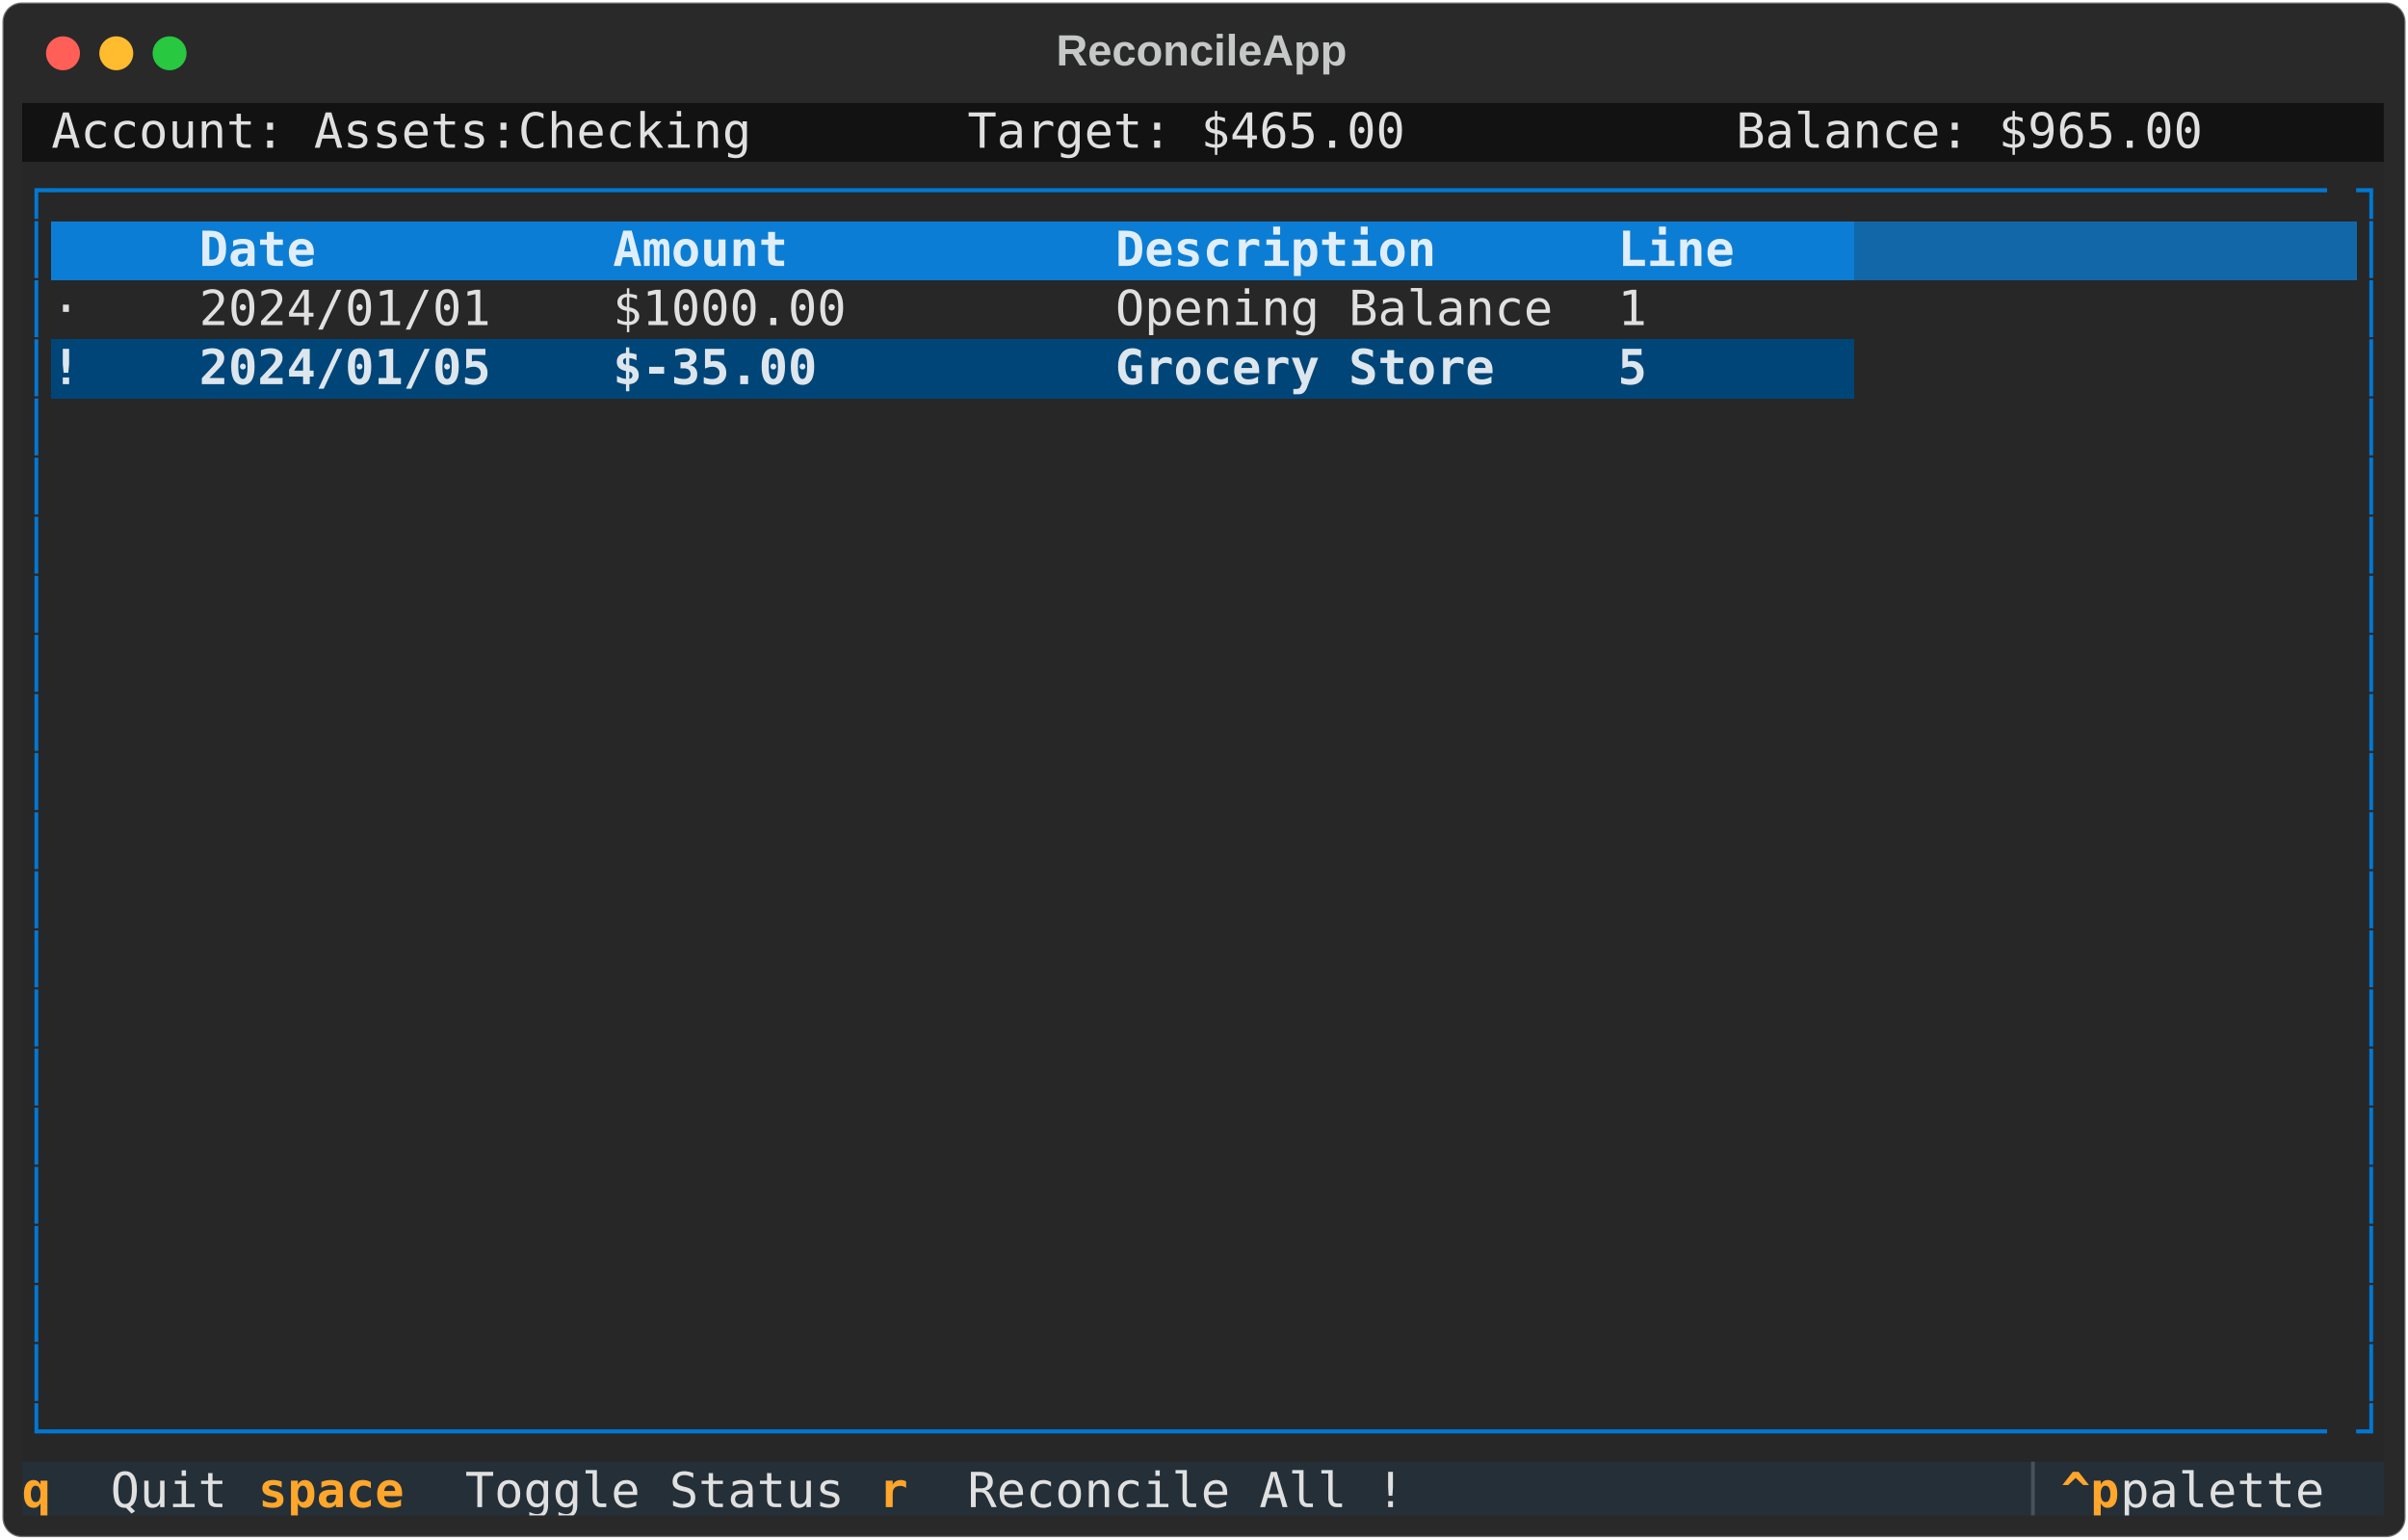
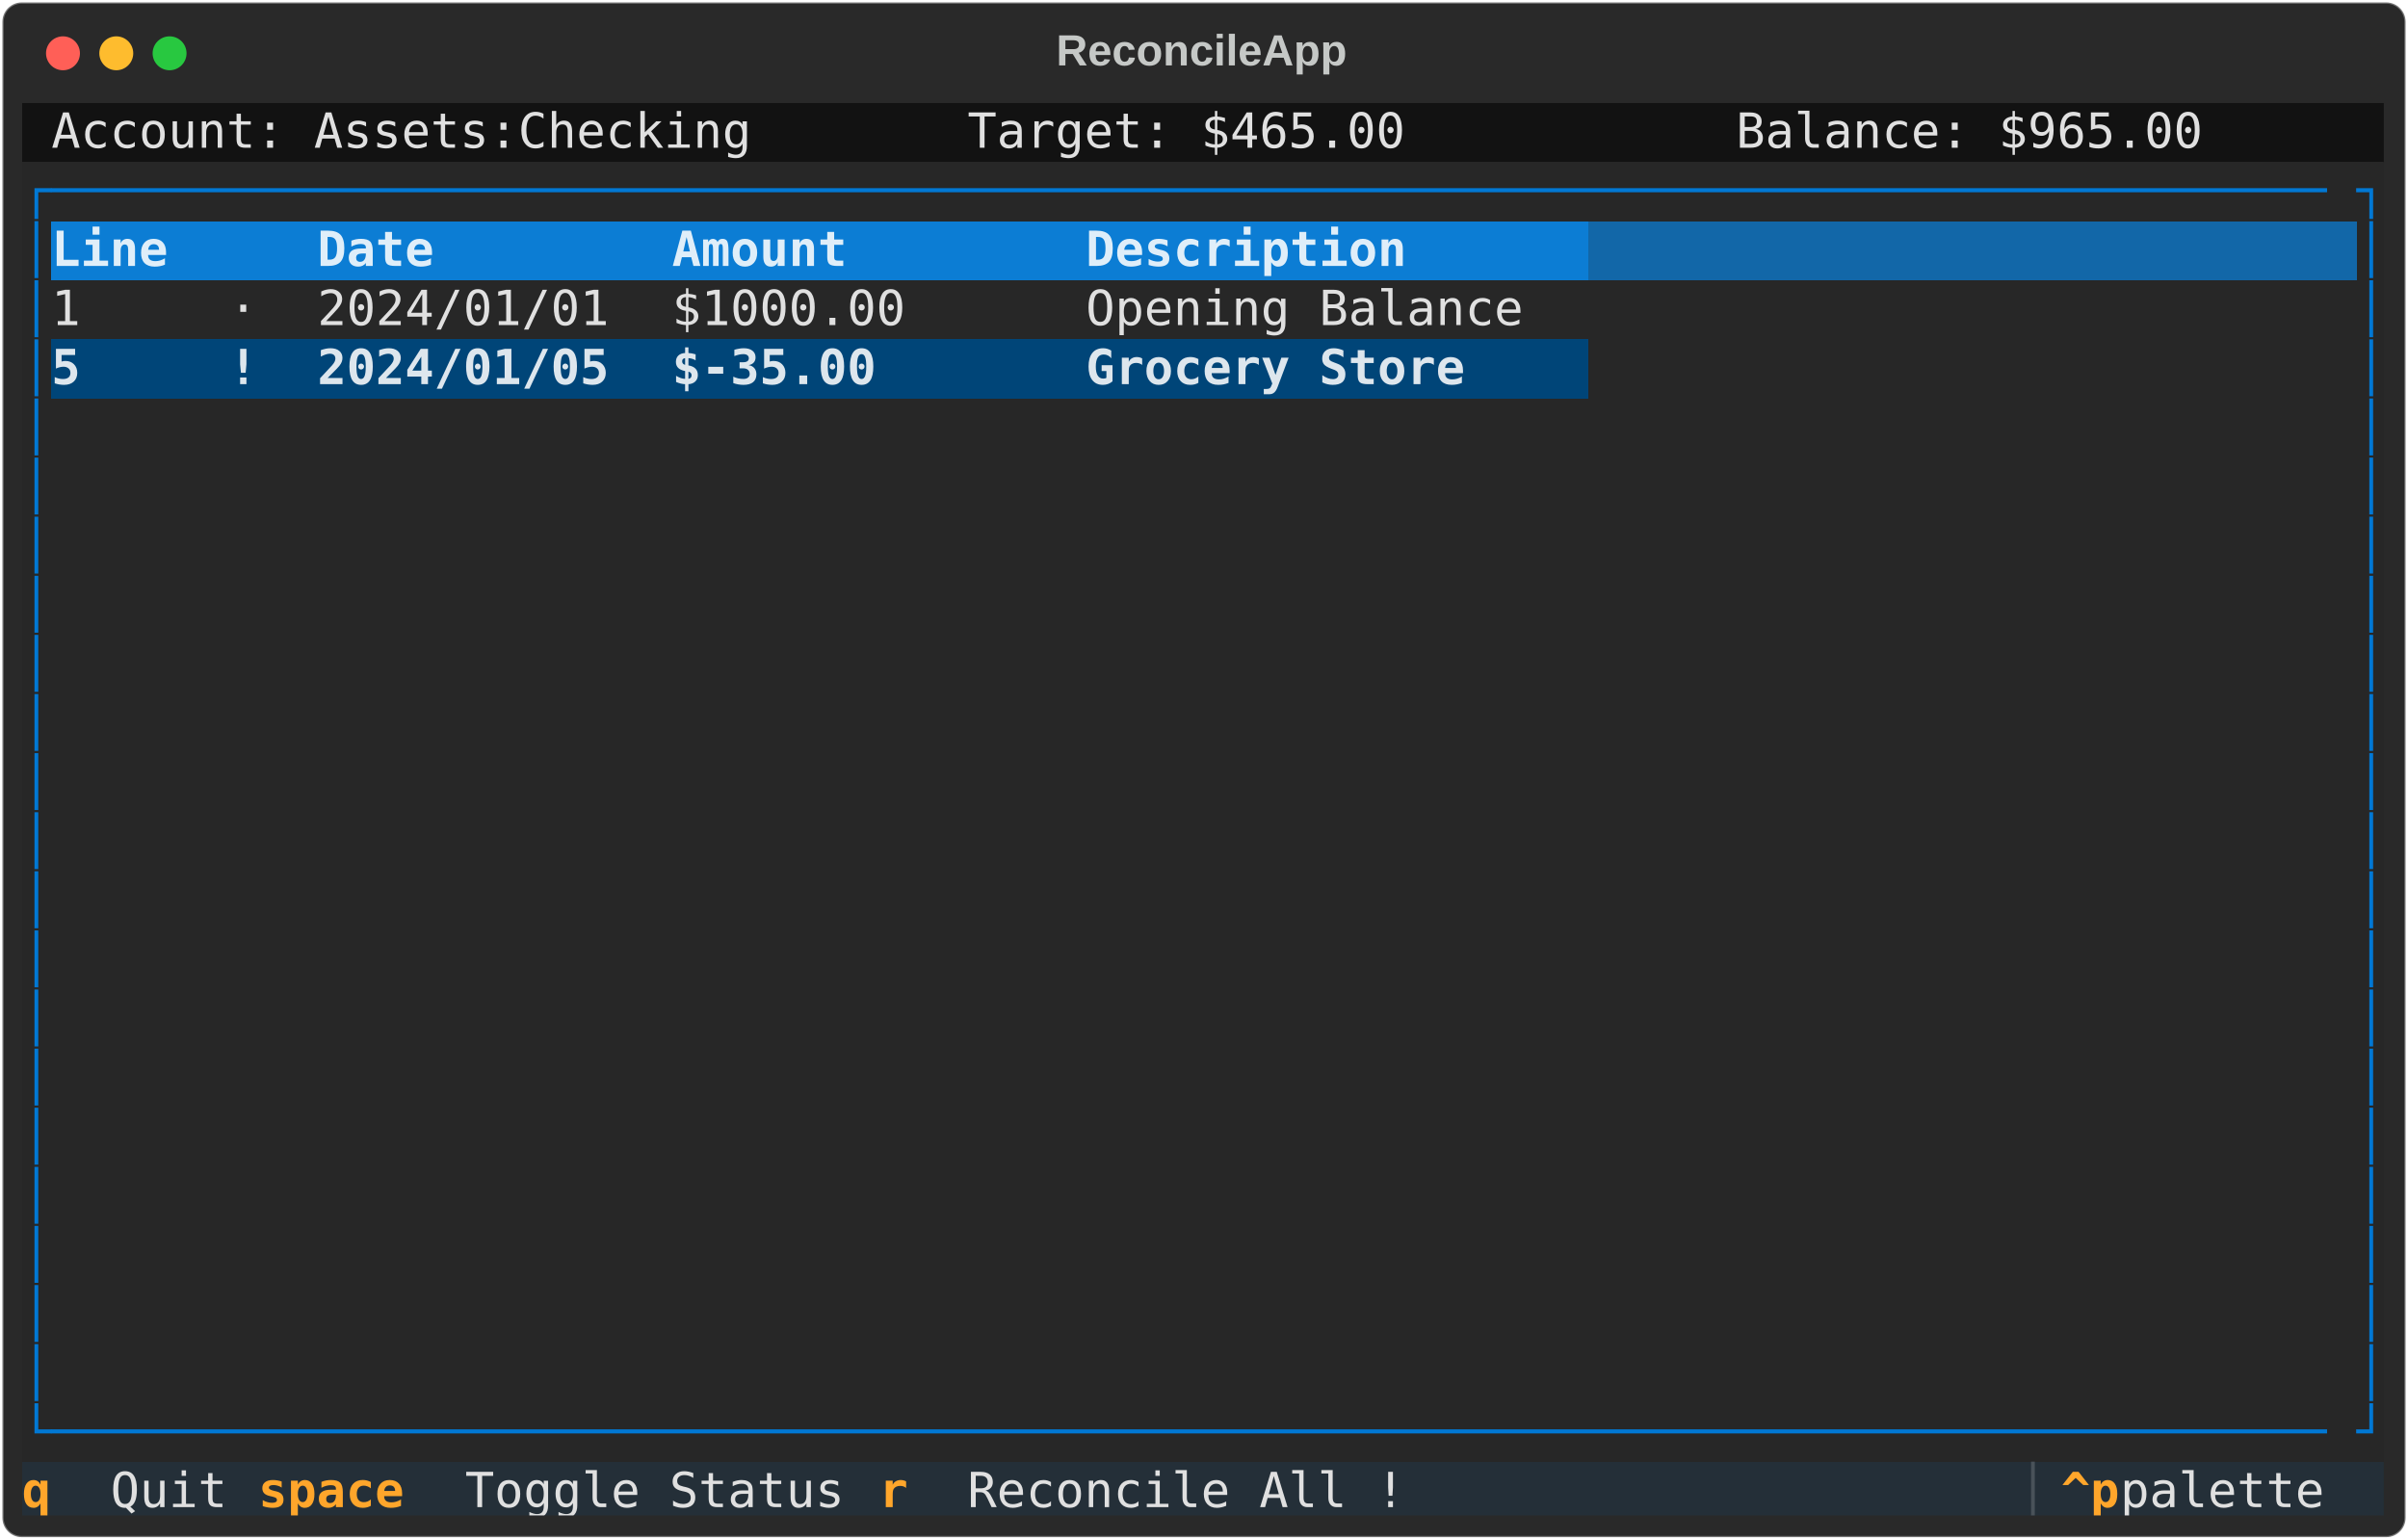
<svg xmlns="http://www.w3.org/2000/svg" class="rich-terminal" viewBox="0 0 994 635.6">
  <style>

    @font-face {
        font-family: "Fira Code";
        src: local("FiraCode-Regular"),
                url("https://cdnjs.cloudflare.com/ajax/libs/firacode/6.2.0/woff2/FiraCode-Regular.woff2") format("woff2"),
                url("https://cdnjs.cloudflare.com/ajax/libs/firacode/6.2.0/woff/FiraCode-Regular.woff") format("woff");
        font-style: normal;
        font-weight: 400;
    }
    @font-face {
        font-family: "Fira Code";
        src: local("FiraCode-Bold"),
                url("https://cdnjs.cloudflare.com/ajax/libs/firacode/6.2.0/woff2/FiraCode-Bold.woff2") format("woff2"),
                url("https://cdnjs.cloudflare.com/ajax/libs/firacode/6.2.0/woff/FiraCode-Bold.woff") format("woff");
        font-style: bold;
        font-weight: 700;
    }

-     .terminal-3545665767-matrix {
+     .terminal-3421409511-matrix {
        font-family: Fira Code, monospace;
        font-size: 20px;
        line-height: 24.4px;
        font-variant-east-asian: full-width;
    }

-     .terminal-3545665767-title {
+     .terminal-3421409511-title {
        font-size: 18px;
        font-weight: bold;
        font-family: arial;
    }

-     .terminal-3545665767-r1 { fill: #c5c8c6 }
- .terminal-3545665767-r2 { fill: #e0e0e0 }
- .terminal-3545665767-r3 { fill: #0178d4 }
- .terminal-3545665767-r4 { fill: #dfeef9;font-weight: bold }
- .terminal-3545665767-r5 { fill: #dfeef9 }
- .terminal-3545665767-r6 { fill: #dde6ed;font-weight: bold }
- .terminal-3545665767-r7 { fill: #ffa62b;font-weight: bold }
- .terminal-3545665767-r8 { fill: #495259 }
+     .terminal-3421409511-r1 { fill: #c5c8c6 }
+ .terminal-3421409511-r2 { fill: #e0e0e0 }
+ .terminal-3421409511-r3 { fill: #0178d4 }
+ .terminal-3421409511-r4 { fill: #dfeef9;font-weight: bold }
+ .terminal-3421409511-r5 { fill: #dfeef9 }
+ .terminal-3421409511-r6 { fill: #dde6ed;font-weight: bold }
+ .terminal-3421409511-r7 { fill: #ffa62b;font-weight: bold }
+ .terminal-3421409511-r8 { fill: #495259 }
    </style>
  <defs>
-     <clipPath id="terminal-3545665767-clip-terminal">
+     <clipPath id="terminal-3421409511-clip-terminal">
      <rect x="0" y="0" width="975.0" height="584.6" />
    </clipPath>
-     <clipPath id="terminal-3545665767-line-0">
+     <clipPath id="terminal-3421409511-line-0">
      <rect x="0" y="1.5" width="976" height="24.65" />
    </clipPath>
-     <clipPath id="terminal-3545665767-line-1">
+     <clipPath id="terminal-3421409511-line-1">
      <rect x="0" y="25.9" width="976" height="24.65" />
    </clipPath>
-     <clipPath id="terminal-3545665767-line-2">
+     <clipPath id="terminal-3421409511-line-2">
      <rect x="0" y="50.3" width="976" height="24.65" />
    </clipPath>
-     <clipPath id="terminal-3545665767-line-3">
+     <clipPath id="terminal-3421409511-line-3">
      <rect x="0" y="74.7" width="976" height="24.65" />
    </clipPath>
-     <clipPath id="terminal-3545665767-line-4">
+     <clipPath id="terminal-3421409511-line-4">
      <rect x="0" y="99.1" width="976" height="24.65" />
    </clipPath>
-     <clipPath id="terminal-3545665767-line-5">
+     <clipPath id="terminal-3421409511-line-5">
      <rect x="0" y="123.5" width="976" height="24.65" />
    </clipPath>
-     <clipPath id="terminal-3545665767-line-6">
+     <clipPath id="terminal-3421409511-line-6">
      <rect x="0" y="147.9" width="976" height="24.65" />
    </clipPath>
-     <clipPath id="terminal-3545665767-line-7">
+     <clipPath id="terminal-3421409511-line-7">
      <rect x="0" y="172.3" width="976" height="24.65" />
    </clipPath>
-     <clipPath id="terminal-3545665767-line-8">
+     <clipPath id="terminal-3421409511-line-8">
      <rect x="0" y="196.7" width="976" height="24.65" />
    </clipPath>
-     <clipPath id="terminal-3545665767-line-9">
+     <clipPath id="terminal-3421409511-line-9">
      <rect x="0" y="221.1" width="976" height="24.65" />
    </clipPath>
-     <clipPath id="terminal-3545665767-line-10">
+     <clipPath id="terminal-3421409511-line-10">
      <rect x="0" y="245.5" width="976" height="24.65" />
    </clipPath>
-     <clipPath id="terminal-3545665767-line-11">
+     <clipPath id="terminal-3421409511-line-11">
      <rect x="0" y="269.9" width="976" height="24.65" />
    </clipPath>
-     <clipPath id="terminal-3545665767-line-12">
+     <clipPath id="terminal-3421409511-line-12">
      <rect x="0" y="294.3" width="976" height="24.65" />
    </clipPath>
-     <clipPath id="terminal-3545665767-line-13">
+     <clipPath id="terminal-3421409511-line-13">
      <rect x="0" y="318.7" width="976" height="24.65" />
    </clipPath>
-     <clipPath id="terminal-3545665767-line-14">
+     <clipPath id="terminal-3421409511-line-14">
      <rect x="0" y="343.1" width="976" height="24.65" />
    </clipPath>
-     <clipPath id="terminal-3545665767-line-15">
+     <clipPath id="terminal-3421409511-line-15">
      <rect x="0" y="367.5" width="976" height="24.65" />
    </clipPath>
-     <clipPath id="terminal-3545665767-line-16">
+     <clipPath id="terminal-3421409511-line-16">
      <rect x="0" y="391.9" width="976" height="24.65" />
    </clipPath>
-     <clipPath id="terminal-3545665767-line-17">
+     <clipPath id="terminal-3421409511-line-17">
      <rect x="0" y="416.3" width="976" height="24.65" />
    </clipPath>
-     <clipPath id="terminal-3545665767-line-18">
+     <clipPath id="terminal-3421409511-line-18">
      <rect x="0" y="440.7" width="976" height="24.65" />
    </clipPath>
-     <clipPath id="terminal-3545665767-line-19">
+     <clipPath id="terminal-3421409511-line-19">
      <rect x="0" y="465.1" width="976" height="24.65" />
    </clipPath>
-     <clipPath id="terminal-3545665767-line-20">
+     <clipPath id="terminal-3421409511-line-20">
      <rect x="0" y="489.5" width="976" height="24.65" />
    </clipPath>
-     <clipPath id="terminal-3545665767-line-21">
+     <clipPath id="terminal-3421409511-line-21">
      <rect x="0" y="513.9" width="976" height="24.65" />
    </clipPath>
-     <clipPath id="terminal-3545665767-line-22">
+     <clipPath id="terminal-3421409511-line-22">
      <rect x="0" y="538.3" width="976" height="24.65" />
    </clipPath>
  </defs>
  <rect fill="#292929" stroke="rgba(255,255,255,0.35)" stroke-width="1" x="1" y="1" width="992" height="633.6" rx="8" />
-   <text class="terminal-3545665767-title" fill="#c5c8c6" text-anchor="middle" x="496" y="27">ReconcileApp</text>
+   <text class="terminal-3421409511-title" fill="#c5c8c6" text-anchor="middle" x="496" y="27">ReconcileApp</text>
  <g transform="translate(26,22)">
    <circle cx="0" cy="0" r="7" fill="#ff5f57" />
    <circle cx="22" cy="0" r="7" fill="#febc2e" />
    <circle cx="44" cy="0" r="7" fill="#28c840" />
  </g>
-   <g transform="translate(9, 41)" clip-path="url(#terminal-3545665767-clip-terminal)">
+   <g transform="translate(9, 41)" clip-path="url(#terminal-3421409511-clip-terminal)">
    <rect fill="#121212" x="0" y="1.5" width="12.2" height="24.65" shape-rendering="crispEdges" />
    <rect fill="#121212" x="12.2" y="1.5" width="292.8" height="24.65" shape-rendering="crispEdges" />
    <rect fill="#121212" x="305" y="1.5" width="12.2" height="24.65" shape-rendering="crispEdges" />
    <rect fill="#121212" x="317.2" y="1.5" width="73.2" height="24.65" shape-rendering="crispEdges" />
    <rect fill="#121212" x="390.4" y="1.5" width="183" height="24.65" shape-rendering="crispEdges" />
    <rect fill="#121212" x="573.4" y="1.5" width="73.2" height="24.65" shape-rendering="crispEdges" />
    <rect fill="#121212" x="646.6" y="1.5" width="61" height="24.65" shape-rendering="crispEdges" />
    <rect fill="#121212" x="707.6" y="1.5" width="195.2" height="24.65" shape-rendering="crispEdges" />
    <rect fill="#121212" x="902.8" y="1.5" width="73.2" height="24.65" shape-rendering="crispEdges" />
    <rect fill="#272727" x="0" y="25.9" width="12.2" height="24.65" shape-rendering="crispEdges" />
    <rect fill="#272727" x="12.2" y="25.9" width="951.6" height="24.65" shape-rendering="crispEdges" />
    <rect fill="#272727" x="963.8" y="25.9" width="12.2" height="24.65" shape-rendering="crispEdges" />
    <rect fill="#272727" x="0" y="50.3" width="12.2" height="24.65" shape-rendering="crispEdges" />
-     <rect fill="#0c7dd4" x="12.2" y="50.3" width="61" height="24.65" shape-rendering="crispEdges" />
-     <rect fill="#0c7dd4" x="73.2" y="50.3" width="170.8" height="24.65" shape-rendering="crispEdges" />
-     <rect fill="#0c7dd4" x="244" y="50.3" width="207.4" height="24.65" shape-rendering="crispEdges" />
-     <rect fill="#0c7dd4" x="451.4" y="50.3" width="207.4" height="24.65" shape-rendering="crispEdges" />
-     <rect fill="#0c7dd4" x="658.8" y="50.3" width="97.6" height="24.65" shape-rendering="crispEdges" />
-     <rect fill="#1267a8" x="756.4" y="50.3" width="207.4" height="24.65" shape-rendering="crispEdges" />
+     <rect fill="#0c7dd4" x="12.2" y="50.3" width="73.2" height="24.65" shape-rendering="crispEdges" />
+     <rect fill="#0c7dd4" x="85.4" y="50.3" width="36.6" height="24.65" shape-rendering="crispEdges" />
+     <rect fill="#0c7dd4" x="122" y="50.3" width="146.4" height="24.65" shape-rendering="crispEdges" />
+     <rect fill="#0c7dd4" x="268.4" y="50.3" width="170.8" height="24.65" shape-rendering="crispEdges" />
+     <rect fill="#0c7dd4" x="439.2" y="50.3" width="207.4" height="24.65" shape-rendering="crispEdges" />
+     <rect fill="#1267a8" x="646.6" y="50.3" width="317.2" height="24.65" shape-rendering="crispEdges" />
    <rect fill="#272727" x="963.8" y="50.3" width="12.2" height="24.65" shape-rendering="crispEdges" />
    <rect fill="#272727" x="0" y="74.7" width="12.2" height="24.65" shape-rendering="crispEdges" />
-     <rect fill="#272727" x="12.2" y="74.7" width="61" height="24.65" shape-rendering="crispEdges" />
-     <rect fill="#272727" x="73.2" y="74.7" width="170.8" height="24.65" shape-rendering="crispEdges" />
-     <rect fill="#272727" x="244" y="74.7" width="207.4" height="24.65" shape-rendering="crispEdges" />
-     <rect fill="#272727" x="451.4" y="74.7" width="207.4" height="24.65" shape-rendering="crispEdges" />
-     <rect fill="#272727" x="658.8" y="74.7" width="97.6" height="24.65" shape-rendering="crispEdges" />
-     <rect fill="#272727" x="756.4" y="74.7" width="207.4" height="24.65" shape-rendering="crispEdges" />
+     <rect fill="#272727" x="12.2" y="74.7" width="73.2" height="24.65" shape-rendering="crispEdges" />
+     <rect fill="#272727" x="85.4" y="74.7" width="36.6" height="24.65" shape-rendering="crispEdges" />
+     <rect fill="#272727" x="122" y="74.7" width="146.4" height="24.65" shape-rendering="crispEdges" />
+     <rect fill="#272727" x="268.4" y="74.7" width="170.8" height="24.65" shape-rendering="crispEdges" />
+     <rect fill="#272727" x="439.2" y="74.7" width="207.4" height="24.65" shape-rendering="crispEdges" />
+     <rect fill="#272727" x="646.6" y="74.7" width="317.2" height="24.65" shape-rendering="crispEdges" />
    <rect fill="#272727" x="963.8" y="74.7" width="12.2" height="24.65" shape-rendering="crispEdges" />
    <rect fill="#272727" x="0" y="99.1" width="12.2" height="24.65" shape-rendering="crispEdges" />
-     <rect fill="#004578" x="12.2" y="99.1" width="61" height="24.65" shape-rendering="crispEdges" />
-     <rect fill="#004578" x="73.2" y="99.1" width="170.8" height="24.65" shape-rendering="crispEdges" />
-     <rect fill="#004578" x="244" y="99.1" width="207.4" height="24.65" shape-rendering="crispEdges" />
-     <rect fill="#004578" x="451.4" y="99.1" width="207.4" height="24.65" shape-rendering="crispEdges" />
-     <rect fill="#004578" x="658.8" y="99.1" width="97.6" height="24.65" shape-rendering="crispEdges" />
-     <rect fill="#272727" x="756.4" y="99.1" width="207.4" height="24.65" shape-rendering="crispEdges" />
+     <rect fill="#004578" x="12.2" y="99.1" width="73.2" height="24.65" shape-rendering="crispEdges" />
+     <rect fill="#004578" x="85.4" y="99.1" width="36.6" height="24.65" shape-rendering="crispEdges" />
+     <rect fill="#004578" x="122" y="99.1" width="146.4" height="24.65" shape-rendering="crispEdges" />
+     <rect fill="#004578" x="268.4" y="99.1" width="170.8" height="24.65" shape-rendering="crispEdges" />
+     <rect fill="#004578" x="439.2" y="99.1" width="207.4" height="24.65" shape-rendering="crispEdges" />
+     <rect fill="#272727" x="646.6" y="99.1" width="317.2" height="24.65" shape-rendering="crispEdges" />
    <rect fill="#272727" x="963.8" y="99.1" width="12.2" height="24.65" shape-rendering="crispEdges" />
    <rect fill="#272727" x="0" y="123.5" width="12.2" height="24.65" shape-rendering="crispEdges" />
    <rect fill="#272727" x="12.2" y="123.5" width="951.6" height="24.65" shape-rendering="crispEdges" />
    <rect fill="#272727" x="963.8" y="123.5" width="12.2" height="24.65" shape-rendering="crispEdges" />
    <rect fill="#272727" x="0" y="147.9" width="12.2" height="24.65" shape-rendering="crispEdges" />
    <rect fill="#272727" x="12.2" y="147.9" width="951.6" height="24.65" shape-rendering="crispEdges" />
    <rect fill="#272727" x="963.8" y="147.9" width="12.2" height="24.65" shape-rendering="crispEdges" />
    <rect fill="#272727" x="0" y="172.3" width="12.2" height="24.65" shape-rendering="crispEdges" />
    <rect fill="#272727" x="12.2" y="172.3" width="951.6" height="24.65" shape-rendering="crispEdges" />
    <rect fill="#272727" x="963.8" y="172.3" width="12.2" height="24.65" shape-rendering="crispEdges" />
    <rect fill="#272727" x="0" y="196.7" width="12.2" height="24.65" shape-rendering="crispEdges" />
    <rect fill="#272727" x="12.2" y="196.7" width="951.6" height="24.65" shape-rendering="crispEdges" />
    <rect fill="#272727" x="963.8" y="196.7" width="12.2" height="24.65" shape-rendering="crispEdges" />
    <rect fill="#272727" x="0" y="221.1" width="12.2" height="24.65" shape-rendering="crispEdges" />
    <rect fill="#272727" x="12.2" y="221.1" width="951.6" height="24.65" shape-rendering="crispEdges" />
    <rect fill="#272727" x="963.8" y="221.1" width="12.2" height="24.65" shape-rendering="crispEdges" />
    <rect fill="#272727" x="0" y="245.5" width="12.2" height="24.65" shape-rendering="crispEdges" />
    <rect fill="#272727" x="12.2" y="245.5" width="951.6" height="24.65" shape-rendering="crispEdges" />
    <rect fill="#272727" x="963.8" y="245.5" width="12.2" height="24.65" shape-rendering="crispEdges" />
    <rect fill="#272727" x="0" y="269.9" width="12.2" height="24.65" shape-rendering="crispEdges" />
    <rect fill="#272727" x="12.2" y="269.9" width="951.6" height="24.65" shape-rendering="crispEdges" />
    <rect fill="#272727" x="963.8" y="269.9" width="12.2" height="24.65" shape-rendering="crispEdges" />
    <rect fill="#272727" x="0" y="294.3" width="12.2" height="24.65" shape-rendering="crispEdges" />
    <rect fill="#272727" x="12.2" y="294.3" width="951.6" height="24.65" shape-rendering="crispEdges" />
    <rect fill="#272727" x="963.8" y="294.3" width="12.2" height="24.65" shape-rendering="crispEdges" />
    <rect fill="#272727" x="0" y="318.7" width="12.2" height="24.65" shape-rendering="crispEdges" />
    <rect fill="#272727" x="12.2" y="318.7" width="951.6" height="24.65" shape-rendering="crispEdges" />
    <rect fill="#272727" x="963.8" y="318.7" width="12.2" height="24.65" shape-rendering="crispEdges" />
    <rect fill="#272727" x="0" y="343.1" width="12.2" height="24.65" shape-rendering="crispEdges" />
    <rect fill="#272727" x="12.2" y="343.1" width="951.6" height="24.65" shape-rendering="crispEdges" />
    <rect fill="#272727" x="963.8" y="343.1" width="12.2" height="24.65" shape-rendering="crispEdges" />
    <rect fill="#272727" x="0" y="367.5" width="12.2" height="24.65" shape-rendering="crispEdges" />
    <rect fill="#272727" x="12.2" y="367.5" width="951.6" height="24.65" shape-rendering="crispEdges" />
    <rect fill="#272727" x="963.8" y="367.5" width="12.2" height="24.65" shape-rendering="crispEdges" />
    <rect fill="#272727" x="0" y="391.9" width="12.2" height="24.65" shape-rendering="crispEdges" />
    <rect fill="#272727" x="12.2" y="391.9" width="951.6" height="24.65" shape-rendering="crispEdges" />
    <rect fill="#272727" x="963.8" y="391.9" width="12.2" height="24.65" shape-rendering="crispEdges" />
    <rect fill="#272727" x="0" y="416.3" width="12.2" height="24.65" shape-rendering="crispEdges" />
    <rect fill="#272727" x="12.2" y="416.3" width="951.6" height="24.65" shape-rendering="crispEdges" />
    <rect fill="#272727" x="963.8" y="416.3" width="12.2" height="24.65" shape-rendering="crispEdges" />
    <rect fill="#272727" x="0" y="440.7" width="12.2" height="24.65" shape-rendering="crispEdges" />
    <rect fill="#272727" x="12.2" y="440.7" width="951.6" height="24.65" shape-rendering="crispEdges" />
    <rect fill="#272727" x="963.8" y="440.7" width="12.2" height="24.65" shape-rendering="crispEdges" />
    <rect fill="#272727" x="0" y="465.1" width="12.2" height="24.65" shape-rendering="crispEdges" />
    <rect fill="#272727" x="12.2" y="465.1" width="951.6" height="24.65" shape-rendering="crispEdges" />
    <rect fill="#272727" x="963.8" y="465.1" width="12.2" height="24.65" shape-rendering="crispEdges" />
    <rect fill="#272727" x="0" y="489.5" width="12.2" height="24.65" shape-rendering="crispEdges" />
    <rect fill="#272727" x="12.2" y="489.5" width="951.6" height="24.65" shape-rendering="crispEdges" />
    <rect fill="#272727" x="963.8" y="489.5" width="12.2" height="24.65" shape-rendering="crispEdges" />
    <rect fill="#272727" x="0" y="513.9" width="12.2" height="24.65" shape-rendering="crispEdges" />
    <rect fill="#272727" x="12.2" y="513.9" width="951.6" height="24.65" shape-rendering="crispEdges" />
    <rect fill="#272727" x="963.8" y="513.9" width="12.2" height="24.65" shape-rendering="crispEdges" />
    <rect fill="#272727" x="0" y="538.3" width="12.2" height="24.65" shape-rendering="crispEdges" />
    <rect fill="#272727" x="12.2" y="538.3" width="951.6" height="24.65" shape-rendering="crispEdges" />
    <rect fill="#272727" x="963.8" y="538.3" width="12.2" height="24.65" shape-rendering="crispEdges" />
    <rect fill="#242f38" x="0" y="562.7" width="36.6" height="24.65" shape-rendering="crispEdges" />
    <rect fill="#242f38" x="36.6" y="562.7" width="61" height="24.65" shape-rendering="crispEdges" />
    <rect fill="#242f38" x="97.6" y="562.7" width="85.4" height="24.65" shape-rendering="crispEdges" />
    <rect fill="#242f38" x="183" y="562.7" width="170.8" height="24.65" shape-rendering="crispEdges" />
    <rect fill="#242f38" x="353.8" y="562.7" width="36.6" height="24.65" shape-rendering="crispEdges" />
    <rect fill="#242f38" x="390.4" y="562.7" width="195.2" height="24.65" shape-rendering="crispEdges" />
    <rect fill="#242f38" x="585.6" y="562.7" width="244" height="24.65" shape-rendering="crispEdges" />
    <rect fill="#242f38" x="829.6" y="562.7" width="12.2" height="24.65" shape-rendering="crispEdges" />
    <rect fill="#242f38" x="841.8" y="562.7" width="24.4" height="24.65" shape-rendering="crispEdges" />
    <rect fill="#242f38" x="866.2" y="562.7" width="97.6" height="24.65" shape-rendering="crispEdges" />
    <rect fill="#242f38" x="963.8" y="562.7" width="12.2" height="24.65" shape-rendering="crispEdges" />
-     <g class="terminal-3545665767-matrix">
-       <text class="terminal-3545665767-r2" x="12.2" y="20" textLength="292.8" clip-path="url(#terminal-3545665767-line-0)">Account: Assets:Checking</text>
-       <text class="terminal-3545665767-r2" x="390.4" y="20" textLength="183" clip-path="url(#terminal-3545665767-line-0)">Target: $465.00</text>
-       <text class="terminal-3545665767-r2" x="707.6" y="20" textLength="195.2" clip-path="url(#terminal-3545665767-line-0)">Balance: $965.00</text>
-       <text class="terminal-3545665767-r1" x="976" y="20" textLength="12.2" clip-path="url(#terminal-3545665767-line-0)">
- </text>
-       <text class="terminal-3545665767-r3" x="0" y="44.4" textLength="12.2" clip-path="url(#terminal-3545665767-line-1)">┌</text>
-       <text class="terminal-3545665767-r3" x="12.2" y="44.4" textLength="951.6" clip-path="url(#terminal-3545665767-line-1)">──────────────────────────────────────────────────────────────────────────────</text>
-       <text class="terminal-3545665767-r3" x="963.8" y="44.4" textLength="12.2" clip-path="url(#terminal-3545665767-line-1)">┐</text>
-       <text class="terminal-3545665767-r1" x="976" y="44.4" textLength="12.2" clip-path="url(#terminal-3545665767-line-1)">
- </text>
-       <text class="terminal-3545665767-r3" x="0" y="68.8" textLength="12.2" clip-path="url(#terminal-3545665767-line-2)">│</text>
-       <text class="terminal-3545665767-r4" x="73.2" y="68.8" textLength="170.8" clip-path="url(#terminal-3545665767-line-2)"> Date         </text>
-       <text class="terminal-3545665767-r4" x="244" y="68.8" textLength="207.4" clip-path="url(#terminal-3545665767-line-2)"> Amount          </text>
-       <text class="terminal-3545665767-r4" x="451.4" y="68.8" textLength="207.4" clip-path="url(#terminal-3545665767-line-2)"> Description     </text>
-       <text class="terminal-3545665767-r4" x="658.8" y="68.8" textLength="97.6" clip-path="url(#terminal-3545665767-line-2)"> Line   </text>
-       <text class="terminal-3545665767-r3" x="963.8" y="68.8" textLength="12.2" clip-path="url(#terminal-3545665767-line-2)">│</text>
-       <text class="terminal-3545665767-r1" x="976" y="68.8" textLength="12.2" clip-path="url(#terminal-3545665767-line-2)">
- </text>
-       <text class="terminal-3545665767-r3" x="0" y="93.2" textLength="12.2" clip-path="url(#terminal-3545665767-line-3)">│</text>
-       <text class="terminal-3545665767-r2" x="12.2" y="93.2" textLength="61" clip-path="url(#terminal-3545665767-line-3)"> ·   </text>
-       <text class="terminal-3545665767-r2" x="73.2" y="93.2" textLength="170.8" clip-path="url(#terminal-3545665767-line-3)"> 2024/01/01   </text>
-       <text class="terminal-3545665767-r2" x="244" y="93.2" textLength="207.4" clip-path="url(#terminal-3545665767-line-3)"> $1000.00        </text>
-       <text class="terminal-3545665767-r2" x="451.4" y="93.2" textLength="207.4" clip-path="url(#terminal-3545665767-line-3)"> Opening Balance </text>
-       <text class="terminal-3545665767-r2" x="658.8" y="93.2" textLength="97.6" clip-path="url(#terminal-3545665767-line-3)"> 1      </text>
-       <text class="terminal-3545665767-r3" x="963.8" y="93.2" textLength="12.2" clip-path="url(#terminal-3545665767-line-3)">│</text>
-       <text class="terminal-3545665767-r1" x="976" y="93.2" textLength="12.2" clip-path="url(#terminal-3545665767-line-3)">
- </text>
-       <text class="terminal-3545665767-r3" x="0" y="117.6" textLength="12.2" clip-path="url(#terminal-3545665767-line-4)">│</text>
-       <text class="terminal-3545665767-r6" x="12.2" y="117.6" textLength="61" clip-path="url(#terminal-3545665767-line-4)"> !   </text>
-       <text class="terminal-3545665767-r6" x="73.2" y="117.6" textLength="170.8" clip-path="url(#terminal-3545665767-line-4)"> 2024/01/05   </text>
-       <text class="terminal-3545665767-r6" x="244" y="117.6" textLength="207.4" clip-path="url(#terminal-3545665767-line-4)"> $-35.00         </text>
-       <text class="terminal-3545665767-r6" x="451.4" y="117.6" textLength="207.4" clip-path="url(#terminal-3545665767-line-4)"> Grocery Store   </text>
-       <text class="terminal-3545665767-r6" x="658.8" y="117.6" textLength="97.6" clip-path="url(#terminal-3545665767-line-4)"> 5      </text>
-       <text class="terminal-3545665767-r3" x="963.8" y="117.6" textLength="12.2" clip-path="url(#terminal-3545665767-line-4)">│</text>
-       <text class="terminal-3545665767-r1" x="976" y="117.6" textLength="12.2" clip-path="url(#terminal-3545665767-line-4)">
- </text>
-       <text class="terminal-3545665767-r3" x="0" y="142" textLength="12.2" clip-path="url(#terminal-3545665767-line-5)">│</text>
-       <text class="terminal-3545665767-r3" x="963.8" y="142" textLength="12.2" clip-path="url(#terminal-3545665767-line-5)">│</text>
-       <text class="terminal-3545665767-r1" x="976" y="142" textLength="12.2" clip-path="url(#terminal-3545665767-line-5)">
- </text>
-       <text class="terminal-3545665767-r3" x="0" y="166.4" textLength="12.2" clip-path="url(#terminal-3545665767-line-6)">│</text>
-       <text class="terminal-3545665767-r3" x="963.8" y="166.4" textLength="12.2" clip-path="url(#terminal-3545665767-line-6)">│</text>
-       <text class="terminal-3545665767-r1" x="976" y="166.4" textLength="12.2" clip-path="url(#terminal-3545665767-line-6)">
- </text>
-       <text class="terminal-3545665767-r3" x="0" y="190.8" textLength="12.2" clip-path="url(#terminal-3545665767-line-7)">│</text>
-       <text class="terminal-3545665767-r3" x="963.8" y="190.8" textLength="12.2" clip-path="url(#terminal-3545665767-line-7)">│</text>
-       <text class="terminal-3545665767-r1" x="976" y="190.8" textLength="12.2" clip-path="url(#terminal-3545665767-line-7)">
- </text>
-       <text class="terminal-3545665767-r3" x="0" y="215.2" textLength="12.2" clip-path="url(#terminal-3545665767-line-8)">│</text>
-       <text class="terminal-3545665767-r3" x="963.8" y="215.2" textLength="12.2" clip-path="url(#terminal-3545665767-line-8)">│</text>
-       <text class="terminal-3545665767-r1" x="976" y="215.2" textLength="12.2" clip-path="url(#terminal-3545665767-line-8)">
- </text>
-       <text class="terminal-3545665767-r3" x="0" y="239.6" textLength="12.2" clip-path="url(#terminal-3545665767-line-9)">│</text>
-       <text class="terminal-3545665767-r3" x="963.8" y="239.6" textLength="12.2" clip-path="url(#terminal-3545665767-line-9)">│</text>
-       <text class="terminal-3545665767-r1" x="976" y="239.6" textLength="12.2" clip-path="url(#terminal-3545665767-line-9)">
- </text>
-       <text class="terminal-3545665767-r3" x="0" y="264" textLength="12.2" clip-path="url(#terminal-3545665767-line-10)">│</text>
-       <text class="terminal-3545665767-r3" x="963.8" y="264" textLength="12.2" clip-path="url(#terminal-3545665767-line-10)">│</text>
-       <text class="terminal-3545665767-r1" x="976" y="264" textLength="12.2" clip-path="url(#terminal-3545665767-line-10)">
- </text>
-       <text class="terminal-3545665767-r3" x="0" y="288.4" textLength="12.2" clip-path="url(#terminal-3545665767-line-11)">│</text>
-       <text class="terminal-3545665767-r3" x="963.8" y="288.4" textLength="12.2" clip-path="url(#terminal-3545665767-line-11)">│</text>
-       <text class="terminal-3545665767-r1" x="976" y="288.4" textLength="12.2" clip-path="url(#terminal-3545665767-line-11)">
- </text>
-       <text class="terminal-3545665767-r3" x="0" y="312.8" textLength="12.2" clip-path="url(#terminal-3545665767-line-12)">│</text>
-       <text class="terminal-3545665767-r3" x="963.8" y="312.8" textLength="12.2" clip-path="url(#terminal-3545665767-line-12)">│</text>
-       <text class="terminal-3545665767-r1" x="976" y="312.8" textLength="12.2" clip-path="url(#terminal-3545665767-line-12)">
- </text>
-       <text class="terminal-3545665767-r3" x="0" y="337.2" textLength="12.2" clip-path="url(#terminal-3545665767-line-13)">│</text>
-       <text class="terminal-3545665767-r3" x="963.8" y="337.2" textLength="12.2" clip-path="url(#terminal-3545665767-line-13)">│</text>
-       <text class="terminal-3545665767-r1" x="976" y="337.2" textLength="12.2" clip-path="url(#terminal-3545665767-line-13)">
- </text>
-       <text class="terminal-3545665767-r3" x="0" y="361.6" textLength="12.2" clip-path="url(#terminal-3545665767-line-14)">│</text>
-       <text class="terminal-3545665767-r3" x="963.8" y="361.6" textLength="12.2" clip-path="url(#terminal-3545665767-line-14)">│</text>
-       <text class="terminal-3545665767-r1" x="976" y="361.6" textLength="12.2" clip-path="url(#terminal-3545665767-line-14)">
- </text>
-       <text class="terminal-3545665767-r3" x="0" y="386" textLength="12.2" clip-path="url(#terminal-3545665767-line-15)">│</text>
-       <text class="terminal-3545665767-r3" x="963.8" y="386" textLength="12.2" clip-path="url(#terminal-3545665767-line-15)">│</text>
-       <text class="terminal-3545665767-r1" x="976" y="386" textLength="12.2" clip-path="url(#terminal-3545665767-line-15)">
- </text>
-       <text class="terminal-3545665767-r3" x="0" y="410.4" textLength="12.2" clip-path="url(#terminal-3545665767-line-16)">│</text>
-       <text class="terminal-3545665767-r3" x="963.8" y="410.4" textLength="12.2" clip-path="url(#terminal-3545665767-line-16)">│</text>
-       <text class="terminal-3545665767-r1" x="976" y="410.4" textLength="12.2" clip-path="url(#terminal-3545665767-line-16)">
- </text>
-       <text class="terminal-3545665767-r3" x="0" y="434.8" textLength="12.2" clip-path="url(#terminal-3545665767-line-17)">│</text>
-       <text class="terminal-3545665767-r3" x="963.8" y="434.8" textLength="12.2" clip-path="url(#terminal-3545665767-line-17)">│</text>
-       <text class="terminal-3545665767-r1" x="976" y="434.8" textLength="12.2" clip-path="url(#terminal-3545665767-line-17)">
- </text>
-       <text class="terminal-3545665767-r3" x="0" y="459.2" textLength="12.2" clip-path="url(#terminal-3545665767-line-18)">│</text>
-       <text class="terminal-3545665767-r3" x="963.8" y="459.2" textLength="12.2" clip-path="url(#terminal-3545665767-line-18)">│</text>
-       <text class="terminal-3545665767-r1" x="976" y="459.2" textLength="12.2" clip-path="url(#terminal-3545665767-line-18)">
- </text>
-       <text class="terminal-3545665767-r3" x="0" y="483.6" textLength="12.2" clip-path="url(#terminal-3545665767-line-19)">│</text>
-       <text class="terminal-3545665767-r3" x="963.8" y="483.6" textLength="12.2" clip-path="url(#terminal-3545665767-line-19)">│</text>
-       <text class="terminal-3545665767-r1" x="976" y="483.6" textLength="12.2" clip-path="url(#terminal-3545665767-line-19)">
- </text>
-       <text class="terminal-3545665767-r3" x="0" y="508" textLength="12.2" clip-path="url(#terminal-3545665767-line-20)">│</text>
-       <text class="terminal-3545665767-r3" x="963.8" y="508" textLength="12.2" clip-path="url(#terminal-3545665767-line-20)">│</text>
-       <text class="terminal-3545665767-r1" x="976" y="508" textLength="12.2" clip-path="url(#terminal-3545665767-line-20)">
- </text>
-       <text class="terminal-3545665767-r3" x="0" y="532.4" textLength="12.2" clip-path="url(#terminal-3545665767-line-21)">│</text>
-       <text class="terminal-3545665767-r3" x="963.8" y="532.4" textLength="12.2" clip-path="url(#terminal-3545665767-line-21)">│</text>
-       <text class="terminal-3545665767-r1" x="976" y="532.4" textLength="12.2" clip-path="url(#terminal-3545665767-line-21)">
- </text>
-       <text class="terminal-3545665767-r3" x="0" y="556.8" textLength="12.2" clip-path="url(#terminal-3545665767-line-22)">└</text>
-       <text class="terminal-3545665767-r3" x="12.2" y="556.8" textLength="951.6" clip-path="url(#terminal-3545665767-line-22)">──────────────────────────────────────────────────────────────────────────────</text>
-       <text class="terminal-3545665767-r3" x="963.8" y="556.8" textLength="12.2" clip-path="url(#terminal-3545665767-line-22)">┘</text>
-       <text class="terminal-3545665767-r1" x="976" y="556.8" textLength="12.2" clip-path="url(#terminal-3545665767-line-22)">
- </text>
-       <text class="terminal-3545665767-r7" x="0" y="581.2" textLength="36.6" clip-path="url(#terminal-3545665767-line-23)"> q </text>
-       <text class="terminal-3545665767-r2" x="36.6" y="581.2" textLength="61" clip-path="url(#terminal-3545665767-line-23)">Quit </text>
-       <text class="terminal-3545665767-r7" x="97.6" y="581.2" textLength="85.4" clip-path="url(#terminal-3545665767-line-23)"> space </text>
-       <text class="terminal-3545665767-r2" x="183" y="581.2" textLength="170.8" clip-path="url(#terminal-3545665767-line-23)">Toggle Status </text>
-       <text class="terminal-3545665767-r7" x="353.8" y="581.2" textLength="36.6" clip-path="url(#terminal-3545665767-line-23)"> r </text>
-       <text class="terminal-3545665767-r2" x="390.4" y="581.2" textLength="195.2" clip-path="url(#terminal-3545665767-line-23)">Reconcile All ! </text>
-       <text class="terminal-3545665767-r8" x="829.6" y="581.2" textLength="12.2" clip-path="url(#terminal-3545665767-line-23)">▏</text>
-       <text class="terminal-3545665767-r7" x="841.8" y="581.2" textLength="24.4" clip-path="url(#terminal-3545665767-line-23)">^p</text>
-       <text class="terminal-3545665767-r2" x="866.2" y="581.2" textLength="97.6" clip-path="url(#terminal-3545665767-line-23)"> palette</text>
+     <g class="terminal-3421409511-matrix">
+       <text class="terminal-3421409511-r2" x="12.2" y="20" textLength="292.8" clip-path="url(#terminal-3421409511-line-0)">Account: Assets:Checking</text>
+       <text class="terminal-3421409511-r2" x="390.4" y="20" textLength="183" clip-path="url(#terminal-3421409511-line-0)">Target: $465.00</text>
+       <text class="terminal-3421409511-r2" x="707.6" y="20" textLength="195.2" clip-path="url(#terminal-3421409511-line-0)">Balance: $965.00</text>
+       <text class="terminal-3421409511-r1" x="976" y="20" textLength="12.2" clip-path="url(#terminal-3421409511-line-0)">
+ </text>
+       <text class="terminal-3421409511-r3" x="0" y="44.4" textLength="12.2" clip-path="url(#terminal-3421409511-line-1)">┌</text>
+       <text class="terminal-3421409511-r3" x="12.2" y="44.4" textLength="951.6" clip-path="url(#terminal-3421409511-line-1)">──────────────────────────────────────────────────────────────────────────────</text>
+       <text class="terminal-3421409511-r3" x="963.8" y="44.4" textLength="12.2" clip-path="url(#terminal-3421409511-line-1)">┐</text>
+       <text class="terminal-3421409511-r1" x="976" y="44.4" textLength="12.2" clip-path="url(#terminal-3421409511-line-1)">
+ </text>
+       <text class="terminal-3421409511-r3" x="0" y="68.8" textLength="12.2" clip-path="url(#terminal-3421409511-line-2)">│</text>
+       <text class="terminal-3421409511-r4" x="12.2" y="68.8" textLength="73.2" clip-path="url(#terminal-3421409511-line-2)"> Line </text>
+       <text class="terminal-3421409511-r4" x="122" y="68.8" textLength="146.4" clip-path="url(#terminal-3421409511-line-2)"> Date       </text>
+       <text class="terminal-3421409511-r4" x="268.4" y="68.8" textLength="170.8" clip-path="url(#terminal-3421409511-line-2)"> Amount       </text>
+       <text class="terminal-3421409511-r4" x="439.2" y="68.8" textLength="207.4" clip-path="url(#terminal-3421409511-line-2)"> Description     </text>
+       <text class="terminal-3421409511-r3" x="963.8" y="68.8" textLength="12.2" clip-path="url(#terminal-3421409511-line-2)">│</text>
+       <text class="terminal-3421409511-r1" x="976" y="68.8" textLength="12.2" clip-path="url(#terminal-3421409511-line-2)">
+ </text>
+       <text class="terminal-3421409511-r3" x="0" y="93.2" textLength="12.2" clip-path="url(#terminal-3421409511-line-3)">│</text>
+       <text class="terminal-3421409511-r2" x="12.2" y="93.2" textLength="73.2" clip-path="url(#terminal-3421409511-line-3)"> 1    </text>
+       <text class="terminal-3421409511-r2" x="85.4" y="93.2" textLength="36.6" clip-path="url(#terminal-3421409511-line-3)"> · </text>
+       <text class="terminal-3421409511-r2" x="122" y="93.2" textLength="146.4" clip-path="url(#terminal-3421409511-line-3)"> 2024/01/01 </text>
+       <text class="terminal-3421409511-r2" x="268.4" y="93.2" textLength="170.8" clip-path="url(#terminal-3421409511-line-3)"> $1000.00     </text>
+       <text class="terminal-3421409511-r2" x="439.2" y="93.2" textLength="207.4" clip-path="url(#terminal-3421409511-line-3)"> Opening Balance </text>
+       <text class="terminal-3421409511-r3" x="963.8" y="93.2" textLength="12.2" clip-path="url(#terminal-3421409511-line-3)">│</text>
+       <text class="terminal-3421409511-r1" x="976" y="93.2" textLength="12.2" clip-path="url(#terminal-3421409511-line-3)">
+ </text>
+       <text class="terminal-3421409511-r3" x="0" y="117.6" textLength="12.2" clip-path="url(#terminal-3421409511-line-4)">│</text>
+       <text class="terminal-3421409511-r6" x="12.2" y="117.6" textLength="73.2" clip-path="url(#terminal-3421409511-line-4)"> 5    </text>
+       <text class="terminal-3421409511-r6" x="85.4" y="117.6" textLength="36.6" clip-path="url(#terminal-3421409511-line-4)"> ! </text>
+       <text class="terminal-3421409511-r6" x="122" y="117.6" textLength="146.4" clip-path="url(#terminal-3421409511-line-4)"> 2024/01/05 </text>
+       <text class="terminal-3421409511-r6" x="268.4" y="117.6" textLength="170.8" clip-path="url(#terminal-3421409511-line-4)"> $-35.00      </text>
+       <text class="terminal-3421409511-r6" x="439.2" y="117.6" textLength="207.4" clip-path="url(#terminal-3421409511-line-4)"> Grocery Store   </text>
+       <text class="terminal-3421409511-r3" x="963.8" y="117.6" textLength="12.2" clip-path="url(#terminal-3421409511-line-4)">│</text>
+       <text class="terminal-3421409511-r1" x="976" y="117.6" textLength="12.2" clip-path="url(#terminal-3421409511-line-4)">
+ </text>
+       <text class="terminal-3421409511-r3" x="0" y="142" textLength="12.2" clip-path="url(#terminal-3421409511-line-5)">│</text>
+       <text class="terminal-3421409511-r3" x="963.8" y="142" textLength="12.2" clip-path="url(#terminal-3421409511-line-5)">│</text>
+       <text class="terminal-3421409511-r1" x="976" y="142" textLength="12.2" clip-path="url(#terminal-3421409511-line-5)">
+ </text>
+       <text class="terminal-3421409511-r3" x="0" y="166.4" textLength="12.2" clip-path="url(#terminal-3421409511-line-6)">│</text>
+       <text class="terminal-3421409511-r3" x="963.8" y="166.4" textLength="12.2" clip-path="url(#terminal-3421409511-line-6)">│</text>
+       <text class="terminal-3421409511-r1" x="976" y="166.4" textLength="12.2" clip-path="url(#terminal-3421409511-line-6)">
+ </text>
+       <text class="terminal-3421409511-r3" x="0" y="190.8" textLength="12.2" clip-path="url(#terminal-3421409511-line-7)">│</text>
+       <text class="terminal-3421409511-r3" x="963.8" y="190.8" textLength="12.2" clip-path="url(#terminal-3421409511-line-7)">│</text>
+       <text class="terminal-3421409511-r1" x="976" y="190.8" textLength="12.2" clip-path="url(#terminal-3421409511-line-7)">
+ </text>
+       <text class="terminal-3421409511-r3" x="0" y="215.2" textLength="12.2" clip-path="url(#terminal-3421409511-line-8)">│</text>
+       <text class="terminal-3421409511-r3" x="963.8" y="215.2" textLength="12.2" clip-path="url(#terminal-3421409511-line-8)">│</text>
+       <text class="terminal-3421409511-r1" x="976" y="215.2" textLength="12.2" clip-path="url(#terminal-3421409511-line-8)">
+ </text>
+       <text class="terminal-3421409511-r3" x="0" y="239.6" textLength="12.2" clip-path="url(#terminal-3421409511-line-9)">│</text>
+       <text class="terminal-3421409511-r3" x="963.8" y="239.6" textLength="12.2" clip-path="url(#terminal-3421409511-line-9)">│</text>
+       <text class="terminal-3421409511-r1" x="976" y="239.6" textLength="12.2" clip-path="url(#terminal-3421409511-line-9)">
+ </text>
+       <text class="terminal-3421409511-r3" x="0" y="264" textLength="12.2" clip-path="url(#terminal-3421409511-line-10)">│</text>
+       <text class="terminal-3421409511-r3" x="963.8" y="264" textLength="12.2" clip-path="url(#terminal-3421409511-line-10)">│</text>
+       <text class="terminal-3421409511-r1" x="976" y="264" textLength="12.2" clip-path="url(#terminal-3421409511-line-10)">
+ </text>
+       <text class="terminal-3421409511-r3" x="0" y="288.4" textLength="12.2" clip-path="url(#terminal-3421409511-line-11)">│</text>
+       <text class="terminal-3421409511-r3" x="963.8" y="288.4" textLength="12.2" clip-path="url(#terminal-3421409511-line-11)">│</text>
+       <text class="terminal-3421409511-r1" x="976" y="288.4" textLength="12.2" clip-path="url(#terminal-3421409511-line-11)">
+ </text>
+       <text class="terminal-3421409511-r3" x="0" y="312.8" textLength="12.2" clip-path="url(#terminal-3421409511-line-12)">│</text>
+       <text class="terminal-3421409511-r3" x="963.8" y="312.8" textLength="12.2" clip-path="url(#terminal-3421409511-line-12)">│</text>
+       <text class="terminal-3421409511-r1" x="976" y="312.8" textLength="12.2" clip-path="url(#terminal-3421409511-line-12)">
+ </text>
+       <text class="terminal-3421409511-r3" x="0" y="337.2" textLength="12.2" clip-path="url(#terminal-3421409511-line-13)">│</text>
+       <text class="terminal-3421409511-r3" x="963.8" y="337.2" textLength="12.2" clip-path="url(#terminal-3421409511-line-13)">│</text>
+       <text class="terminal-3421409511-r1" x="976" y="337.2" textLength="12.2" clip-path="url(#terminal-3421409511-line-13)">
+ </text>
+       <text class="terminal-3421409511-r3" x="0" y="361.6" textLength="12.2" clip-path="url(#terminal-3421409511-line-14)">│</text>
+       <text class="terminal-3421409511-r3" x="963.8" y="361.6" textLength="12.2" clip-path="url(#terminal-3421409511-line-14)">│</text>
+       <text class="terminal-3421409511-r1" x="976" y="361.6" textLength="12.2" clip-path="url(#terminal-3421409511-line-14)">
+ </text>
+       <text class="terminal-3421409511-r3" x="0" y="386" textLength="12.2" clip-path="url(#terminal-3421409511-line-15)">│</text>
+       <text class="terminal-3421409511-r3" x="963.8" y="386" textLength="12.2" clip-path="url(#terminal-3421409511-line-15)">│</text>
+       <text class="terminal-3421409511-r1" x="976" y="386" textLength="12.2" clip-path="url(#terminal-3421409511-line-15)">
+ </text>
+       <text class="terminal-3421409511-r3" x="0" y="410.4" textLength="12.2" clip-path="url(#terminal-3421409511-line-16)">│</text>
+       <text class="terminal-3421409511-r3" x="963.8" y="410.4" textLength="12.2" clip-path="url(#terminal-3421409511-line-16)">│</text>
+       <text class="terminal-3421409511-r1" x="976" y="410.4" textLength="12.2" clip-path="url(#terminal-3421409511-line-16)">
+ </text>
+       <text class="terminal-3421409511-r3" x="0" y="434.8" textLength="12.2" clip-path="url(#terminal-3421409511-line-17)">│</text>
+       <text class="terminal-3421409511-r3" x="963.8" y="434.8" textLength="12.2" clip-path="url(#terminal-3421409511-line-17)">│</text>
+       <text class="terminal-3421409511-r1" x="976" y="434.8" textLength="12.2" clip-path="url(#terminal-3421409511-line-17)">
+ </text>
+       <text class="terminal-3421409511-r3" x="0" y="459.2" textLength="12.2" clip-path="url(#terminal-3421409511-line-18)">│</text>
+       <text class="terminal-3421409511-r3" x="963.8" y="459.2" textLength="12.2" clip-path="url(#terminal-3421409511-line-18)">│</text>
+       <text class="terminal-3421409511-r1" x="976" y="459.2" textLength="12.2" clip-path="url(#terminal-3421409511-line-18)">
+ </text>
+       <text class="terminal-3421409511-r3" x="0" y="483.6" textLength="12.2" clip-path="url(#terminal-3421409511-line-19)">│</text>
+       <text class="terminal-3421409511-r3" x="963.8" y="483.6" textLength="12.2" clip-path="url(#terminal-3421409511-line-19)">│</text>
+       <text class="terminal-3421409511-r1" x="976" y="483.6" textLength="12.2" clip-path="url(#terminal-3421409511-line-19)">
+ </text>
+       <text class="terminal-3421409511-r3" x="0" y="508" textLength="12.2" clip-path="url(#terminal-3421409511-line-20)">│</text>
+       <text class="terminal-3421409511-r3" x="963.8" y="508" textLength="12.2" clip-path="url(#terminal-3421409511-line-20)">│</text>
+       <text class="terminal-3421409511-r1" x="976" y="508" textLength="12.2" clip-path="url(#terminal-3421409511-line-20)">
+ </text>
+       <text class="terminal-3421409511-r3" x="0" y="532.4" textLength="12.2" clip-path="url(#terminal-3421409511-line-21)">│</text>
+       <text class="terminal-3421409511-r3" x="963.8" y="532.4" textLength="12.2" clip-path="url(#terminal-3421409511-line-21)">│</text>
+       <text class="terminal-3421409511-r1" x="976" y="532.4" textLength="12.2" clip-path="url(#terminal-3421409511-line-21)">
+ </text>
+       <text class="terminal-3421409511-r3" x="0" y="556.8" textLength="12.2" clip-path="url(#terminal-3421409511-line-22)">└</text>
+       <text class="terminal-3421409511-r3" x="12.2" y="556.8" textLength="951.6" clip-path="url(#terminal-3421409511-line-22)">──────────────────────────────────────────────────────────────────────────────</text>
+       <text class="terminal-3421409511-r3" x="963.8" y="556.8" textLength="12.2" clip-path="url(#terminal-3421409511-line-22)">┘</text>
+       <text class="terminal-3421409511-r1" x="976" y="556.8" textLength="12.2" clip-path="url(#terminal-3421409511-line-22)">
+ </text>
+       <text class="terminal-3421409511-r7" x="0" y="581.2" textLength="36.6" clip-path="url(#terminal-3421409511-line-23)"> q </text>
+       <text class="terminal-3421409511-r2" x="36.6" y="581.2" textLength="61" clip-path="url(#terminal-3421409511-line-23)">Quit </text>
+       <text class="terminal-3421409511-r7" x="97.6" y="581.2" textLength="85.4" clip-path="url(#terminal-3421409511-line-23)"> space </text>
+       <text class="terminal-3421409511-r2" x="183" y="581.2" textLength="170.8" clip-path="url(#terminal-3421409511-line-23)">Toggle Status </text>
+       <text class="terminal-3421409511-r7" x="353.8" y="581.2" textLength="36.6" clip-path="url(#terminal-3421409511-line-23)"> r </text>
+       <text class="terminal-3421409511-r2" x="390.4" y="581.2" textLength="195.2" clip-path="url(#terminal-3421409511-line-23)">Reconcile All ! </text>
+       <text class="terminal-3421409511-r8" x="829.6" y="581.2" textLength="12.2" clip-path="url(#terminal-3421409511-line-23)">▏</text>
+       <text class="terminal-3421409511-r7" x="841.8" y="581.2" textLength="24.4" clip-path="url(#terminal-3421409511-line-23)">^p</text>
+       <text class="terminal-3421409511-r2" x="866.2" y="581.2" textLength="97.6" clip-path="url(#terminal-3421409511-line-23)"> palette</text>
    </g>
  </g>
</svg>
